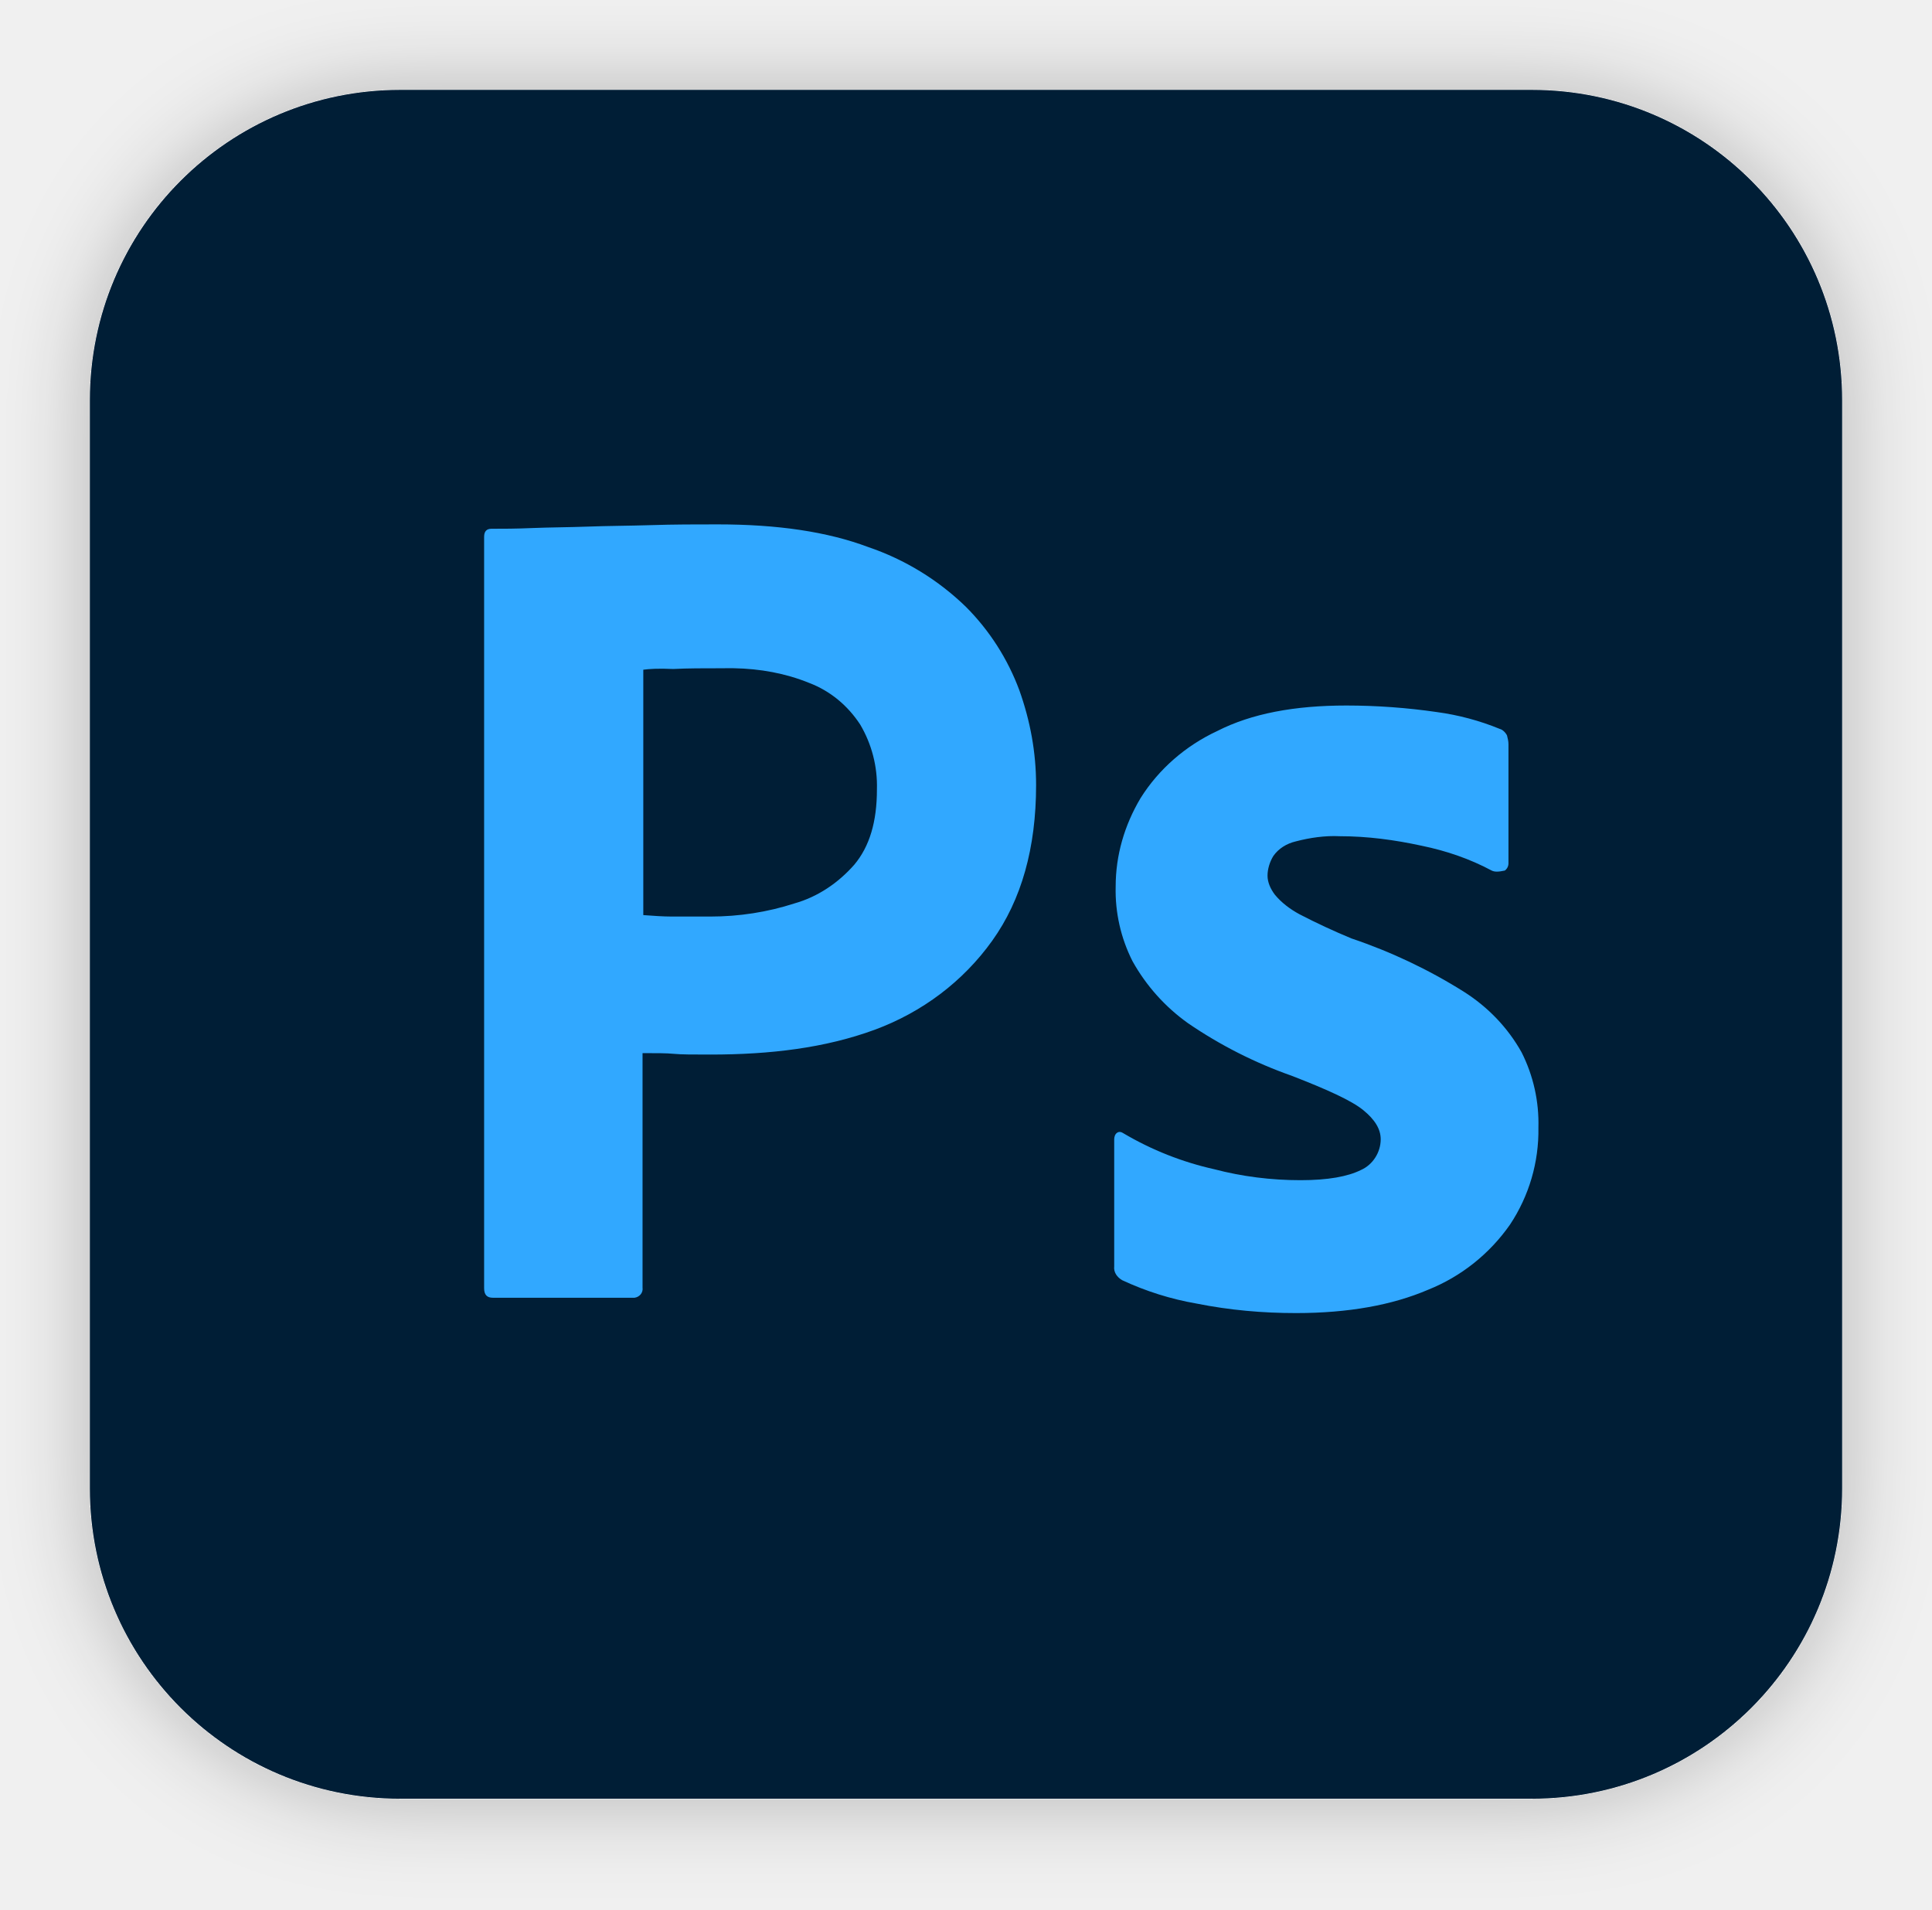
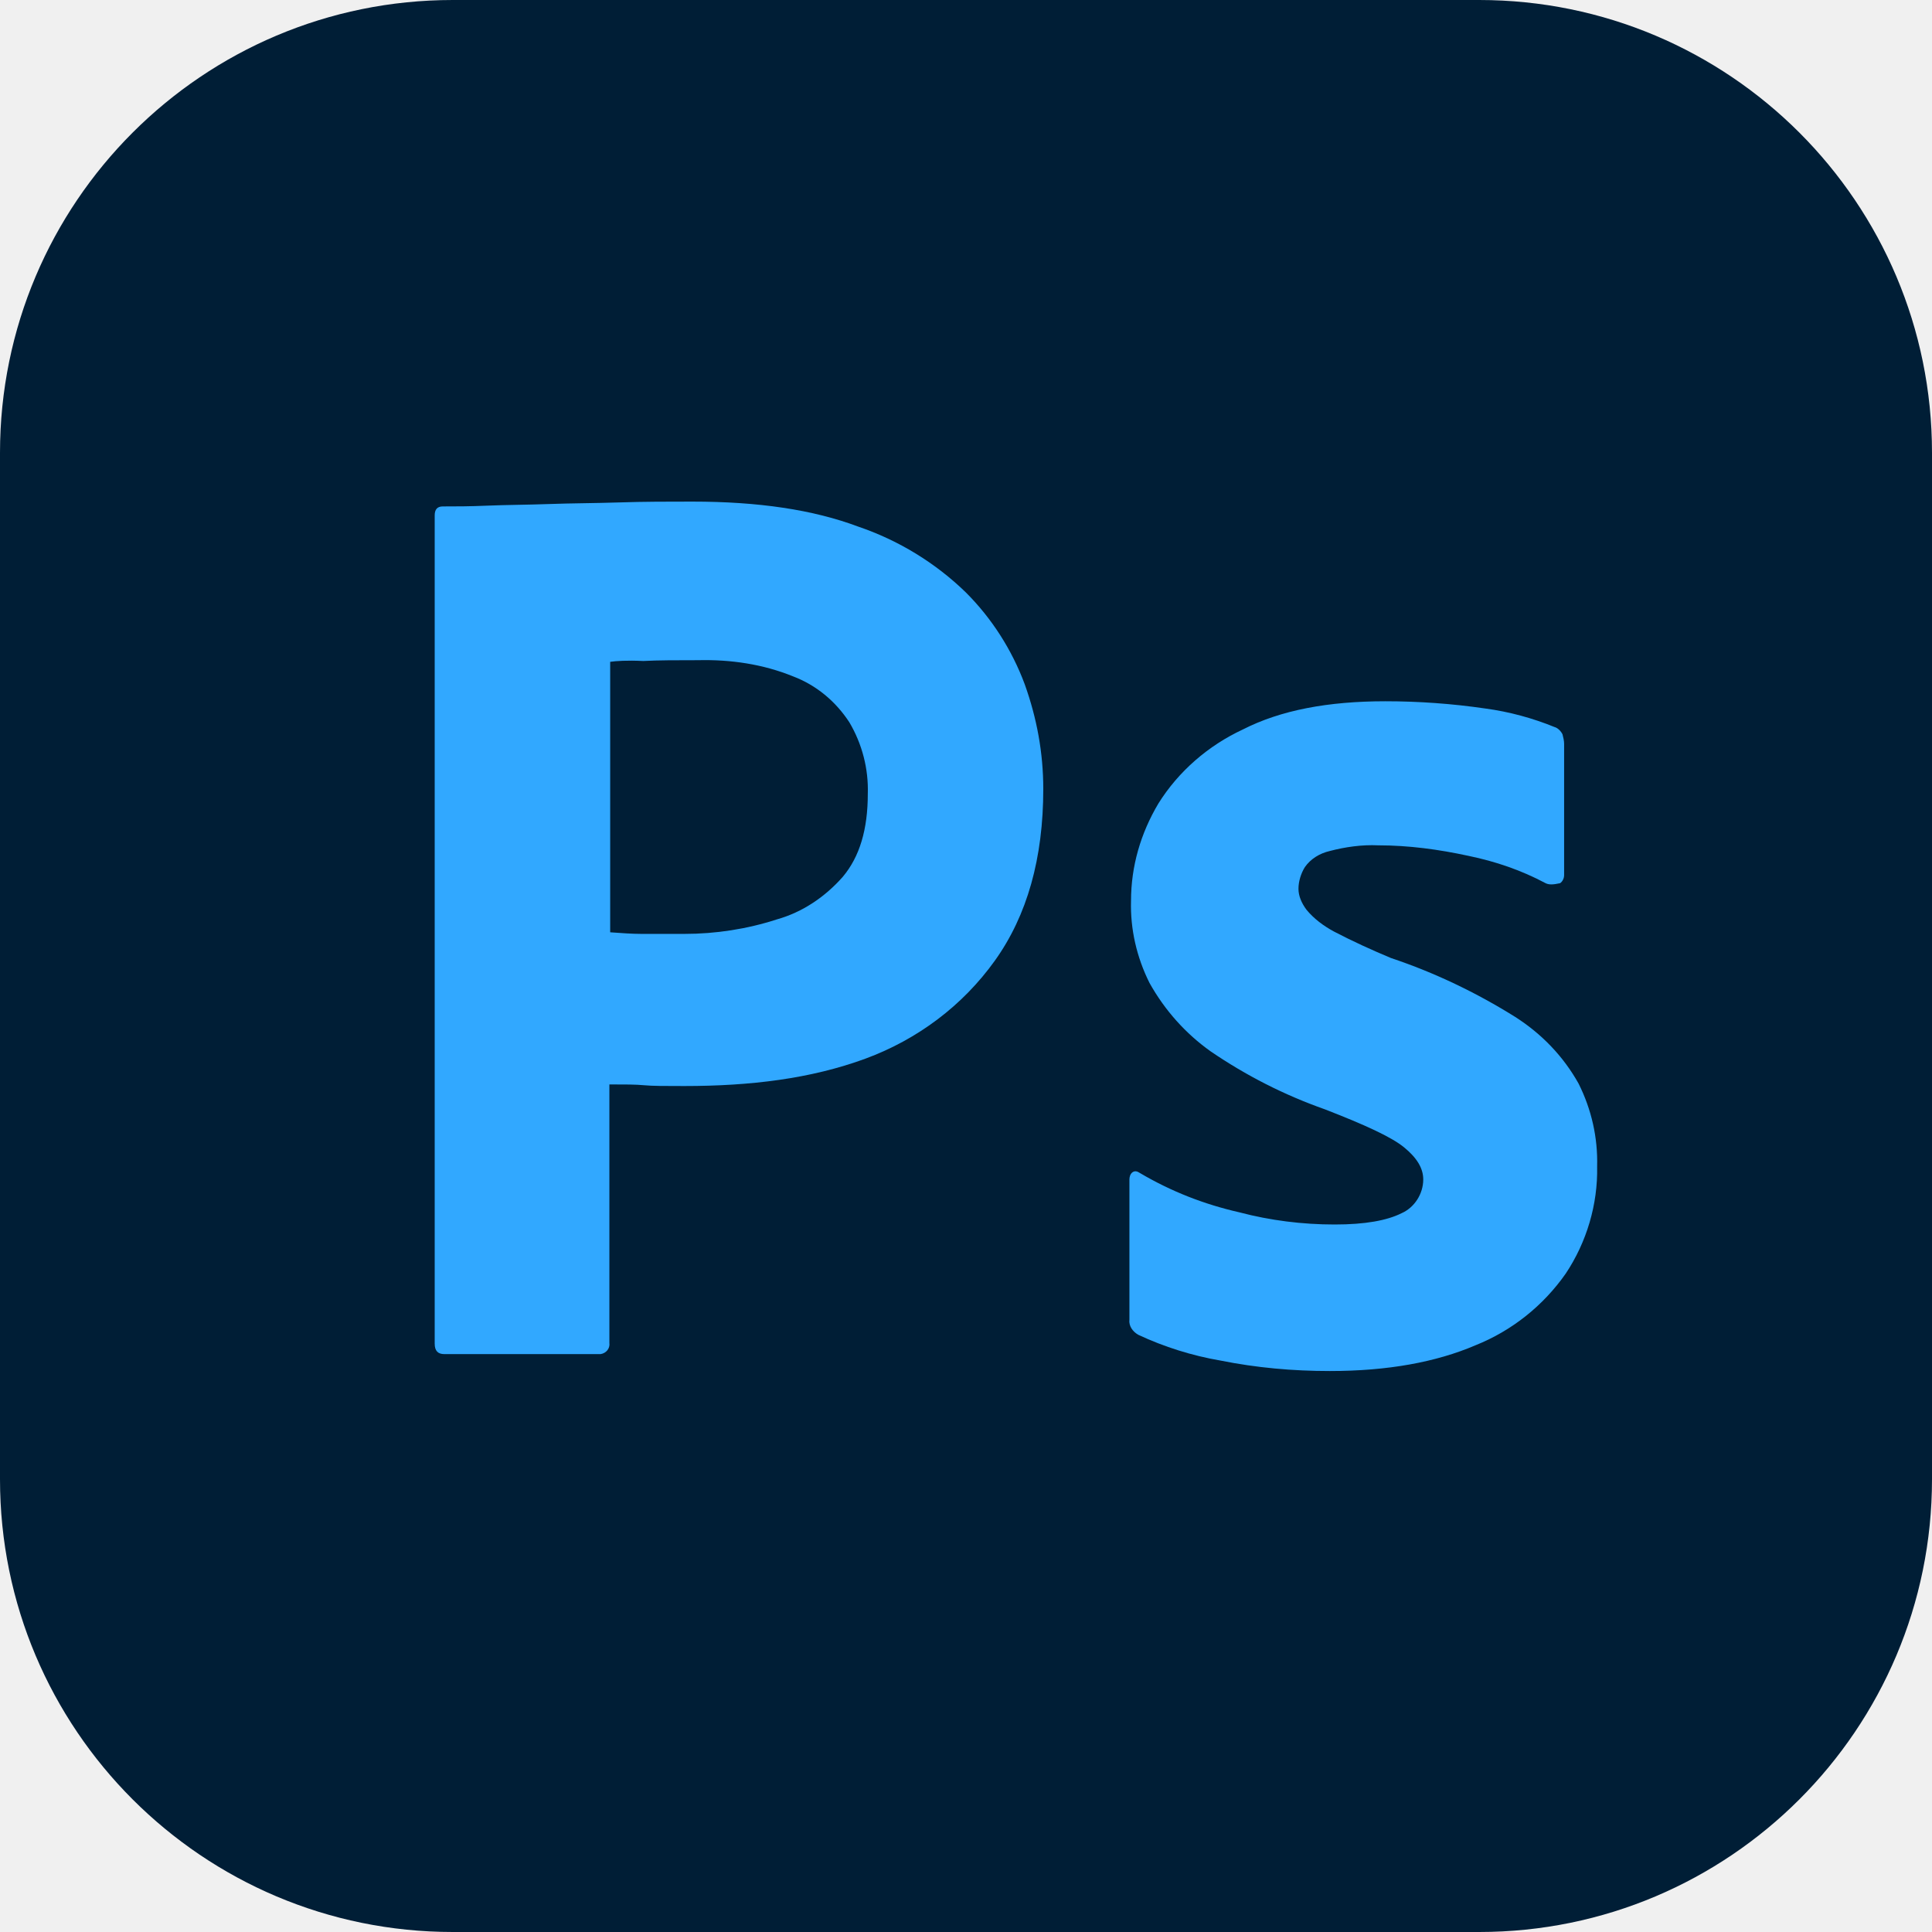
- <svg xmlns="http://www.w3.org/2000/svg" width="86" height="85" viewBox="0 0 86 85" fill="none">
-   <g filter="url(#filter0_d_283_465)">
-     <g clip-path="url(#clip0_283_465)">
-       <path d="M17.813 4H68.187C75.825 4 82 10.175 82 17.813V66.237C82 73.875 75.825 80.05 68.187 80.05H17.813C10.175 80.05 4 73.875 4 66.237V17.813C4 10.175 10.175 4 17.813 4Z" fill="#001E36" />
-       <path d="M31.95 23.337C30.975 23.337 30 23.337 28.993 23.37C27.985 23.402 27.042 23.402 26.165 23.436C25.287 23.468 24.475 23.468 23.695 23.5C22.947 23.532 22.427 23.532 21.875 23.532C21.647 23.532 21.55 23.662 21.55 23.89V57.333C21.55 57.625 21.68 57.755 21.94 57.755H28.245C28.472 57.723 28.635 57.528 28.602 57.3V46.868C29.219 46.868 29.675 46.868 30 46.9C30.325 46.932 30.845 46.932 31.625 46.932C34.29 46.932 36.727 46.64 38.937 45.828C41.05 45.047 42.87 43.682 44.17 41.862C45.47 40.042 46.12 37.735 46.12 34.94C46.12 33.477 45.86 32.08 45.373 30.715C44.856 29.324 44.047 28.061 43 27.01C41.764 25.809 40.276 24.899 38.645 24.345C36.824 23.662 34.615 23.337 31.95 23.337ZM32.675 29.739C33.833 29.761 34.96 29.963 36.012 30.39C36.955 30.747 37.735 31.398 38.288 32.242C38.806 33.116 39.065 34.12 39.035 35.136C39.035 36.565 38.71 37.67 38.027 38.483C37.312 39.295 36.402 39.913 35.362 40.206C34.16 40.596 32.892 40.79 31.625 40.79H29.902C29.512 40.79 29.09 40.758 28.635 40.725V29.805C28.862 29.772 29.317 29.74 29.968 29.773C30.585 29.74 31.332 29.74 32.177 29.74C32.344 29.736 32.51 29.736 32.675 29.739ZM59.932 31.398C57.625 31.398 55.707 31.755 54.18 32.535C52.783 33.185 51.58 34.225 50.767 35.525C50.053 36.728 49.662 38.06 49.662 39.458C49.634 40.608 49.891 41.746 50.41 42.773C51.018 43.866 51.862 44.809 52.88 45.535C54.31 46.513 55.861 47.3 57.495 47.875C59.087 48.492 60.16 48.98 60.68 49.402C61.2 49.825 61.46 50.247 61.46 50.703C61.46 51.288 61.102 51.84 60.583 52.068C59.998 52.36 59.12 52.523 57.885 52.523C56.585 52.523 55.285 52.36 54.05 52.035C52.631 51.718 51.272 51.181 50.02 50.443C49.922 50.378 49.825 50.346 49.727 50.411C49.63 50.475 49.597 50.605 49.597 50.703V56.358C49.565 56.618 49.727 56.845 49.955 56.975C51.009 57.467 52.124 57.817 53.27 58.015C54.733 58.307 56.195 58.437 57.689 58.437C60.029 58.437 61.98 58.08 63.572 57.398C65.035 56.813 66.302 55.806 67.212 54.505C68.064 53.227 68.506 51.719 68.48 50.183C68.512 49.022 68.255 47.872 67.733 46.836C67.115 45.73 66.237 44.82 65.165 44.138C63.596 43.152 61.916 42.356 60.16 41.765C59.376 41.44 58.606 41.083 57.852 40.692C57.43 40.465 57.04 40.172 56.747 39.815C56.552 39.555 56.422 39.263 56.422 38.97C56.422 38.678 56.52 38.353 56.682 38.093C56.91 37.768 57.267 37.54 57.689 37.443C58.307 37.281 58.99 37.182 59.639 37.215C60.875 37.215 62.077 37.377 63.28 37.638C64.385 37.865 65.425 38.222 66.4 38.743C66.53 38.807 66.692 38.807 66.985 38.743C67.036 38.705 67.077 38.656 67.105 38.6C67.133 38.543 67.148 38.481 67.147 38.417V33.12C67.147 32.99 67.115 32.86 67.082 32.73C67.017 32.6 66.887 32.47 66.757 32.438C65.861 32.071 64.922 31.82 63.962 31.69C62.628 31.496 61.281 31.399 59.932 31.398Z" fill="#31A8FF" />
-     </g>
+ <svg xmlns="http://www.w3.org/2000/svg" width="70" height="70" viewBox="0 0 70 70" fill="none">
+   <g clip-path="url(#clip0_348_551)">
+     <path d="M53.594 0H16.406C7.345 0 0 7.345 0 16.406V53.594C0 62.655 7.345 70 16.406 70H53.594C62.655 70 70 62.655 70 53.594V16.406C70 7.345 62.655 0 53.594 0Z" fill="#001E36" />
+     <path d="M15.75 48.683V18.67C15.75 18.466 15.838 18.349 16.042 18.349C16.538 18.349 17.004 18.349 17.675 18.32C18.375 18.291 19.104 18.291 19.892 18.262C20.679 18.233 21.525 18.233 22.429 18.204C23.333 18.174 24.208 18.174 25.083 18.174C27.475 18.174 29.458 18.466 31.092 19.079C32.55 19.574 33.892 20.391 35 21.47C35.933 22.404 36.663 23.541 37.129 24.795C37.567 26.02 37.8 27.274 37.8 28.587C37.8 31.095 37.217 33.166 36.05 34.8C34.883 36.433 33.25 37.658 31.354 38.358C29.371 39.087 27.183 39.349 24.792 39.349C24.092 39.349 23.625 39.349 23.333 39.32C23.042 39.291 22.633 39.291 22.079 39.291V48.654C22.108 48.858 21.962 49.033 21.758 49.062C21.729 49.062 21.7 49.062 21.642 49.062H16.1C15.867 49.062 15.75 48.945 15.75 48.683ZM22.108 23.979V33.779C22.517 33.808 22.896 33.837 23.246 33.837H24.792C25.929 33.837 27.067 33.662 28.146 33.312C29.079 33.05 29.896 32.495 30.538 31.766C31.15 31.037 31.442 30.045 31.442 28.762C31.471 27.858 31.238 26.954 30.771 26.166C30.275 25.408 29.575 24.824 28.729 24.504C27.65 24.066 26.483 23.891 25.288 23.92C24.529 23.92 23.858 23.92 23.304 23.949C22.721 23.92 22.312 23.949 22.108 23.979Z" fill="#31A8FF" />
+     <path d="M56 32C55.125 31.533 54.192 31.212 53.2 31.008C52.121 30.775 51.042 30.628 49.933 30.628C49.35 30.6 48.737 30.687 48.183 30.833C47.804 30.92 47.483 31.125 47.279 31.416C47.133 31.65 47.046 31.941 47.046 32.203C47.046 32.466 47.162 32.728 47.337 32.962C47.6 33.283 47.95 33.545 48.329 33.75C49 34.1 49.7 34.42 50.4 34.712C51.975 35.237 53.492 35.966 54.892 36.841C55.854 37.453 56.642 38.27 57.196 39.262C57.662 40.195 57.896 41.216 57.867 42.266C57.896 43.637 57.487 45.008 56.729 46.145C55.912 47.312 54.775 48.216 53.462 48.741C52.033 49.353 50.283 49.675 48.183 49.675C46.842 49.675 45.529 49.558 44.217 49.295C43.196 49.12 42.175 48.8 41.242 48.362C41.037 48.245 40.892 48.041 40.921 47.808V42.733C40.921 42.645 40.95 42.529 41.037 42.47C41.125 42.412 41.212 42.441 41.3 42.5C42.437 43.17 43.633 43.637 44.917 43.928C46.025 44.22 47.192 44.366 48.358 44.366C49.467 44.366 50.254 44.22 50.779 43.958C51.246 43.754 51.567 43.258 51.567 42.733C51.567 42.325 51.333 41.945 50.867 41.566C50.4 41.187 49.437 40.75 48.008 40.195C46.521 39.67 45.15 38.97 43.867 38.095C42.962 37.453 42.204 36.608 41.65 35.616C41.183 34.683 40.95 33.662 40.979 32.641C40.979 31.387 41.329 30.191 41.971 29.112C42.7 27.945 43.779 27.012 45.033 26.429C46.404 25.729 48.125 25.408 50.196 25.408C51.392 25.408 52.617 25.495 53.812 25.67C54.687 25.787 55.533 26.02 56.321 26.341C56.437 26.37 56.554 26.487 56.612 26.604C56.642 26.72 56.671 26.837 56.671 26.954V31.708C56.671 31.825 56.612 31.941 56.525 32C56.262 32.058 56.117 32.058 56 32Z" fill="#31A8FF" />
  </g>
  <defs>
-     <filter id="filter0_d_283_465" x="0" y="-0.975" width="86" height="86" filterUnits="userSpaceOnUse" color-interpolation-filters="sRGB">
-       <feFlood flood-opacity="0" result="BackgroundImageFix" />
-       <feColorMatrix in="SourceAlpha" type="matrix" values="0 0 0 0 0 0 0 0 0 0 0 0 0 0 0 0 0 0 127 0" result="hardAlpha" />
-       <feOffset />
-       <feGaussianBlur stdDeviation="2" />
-       <feComposite in2="hardAlpha" operator="out" />
-       <feColorMatrix type="matrix" values="0 0 0 0 0 0 0 0 0 0 0 0 0 0 0 0 0 0 0.25 0" />
-       <feBlend mode="normal" in2="BackgroundImageFix" result="effect1_dropShadow_283_465" />
-       <feBlend mode="normal" in="SourceGraphic" in2="effect1_dropShadow_283_465" result="shape" />
-     </filter>
-     <clipPath id="clip0_283_465">
-       <rect width="78" height="78" fill="white" transform="translate(4 3.02502)" />
+     <clipPath id="clip0_348_551">
+       <rect width="70" height="70" fill="white" />
    </clipPath>
  </defs>
</svg>
